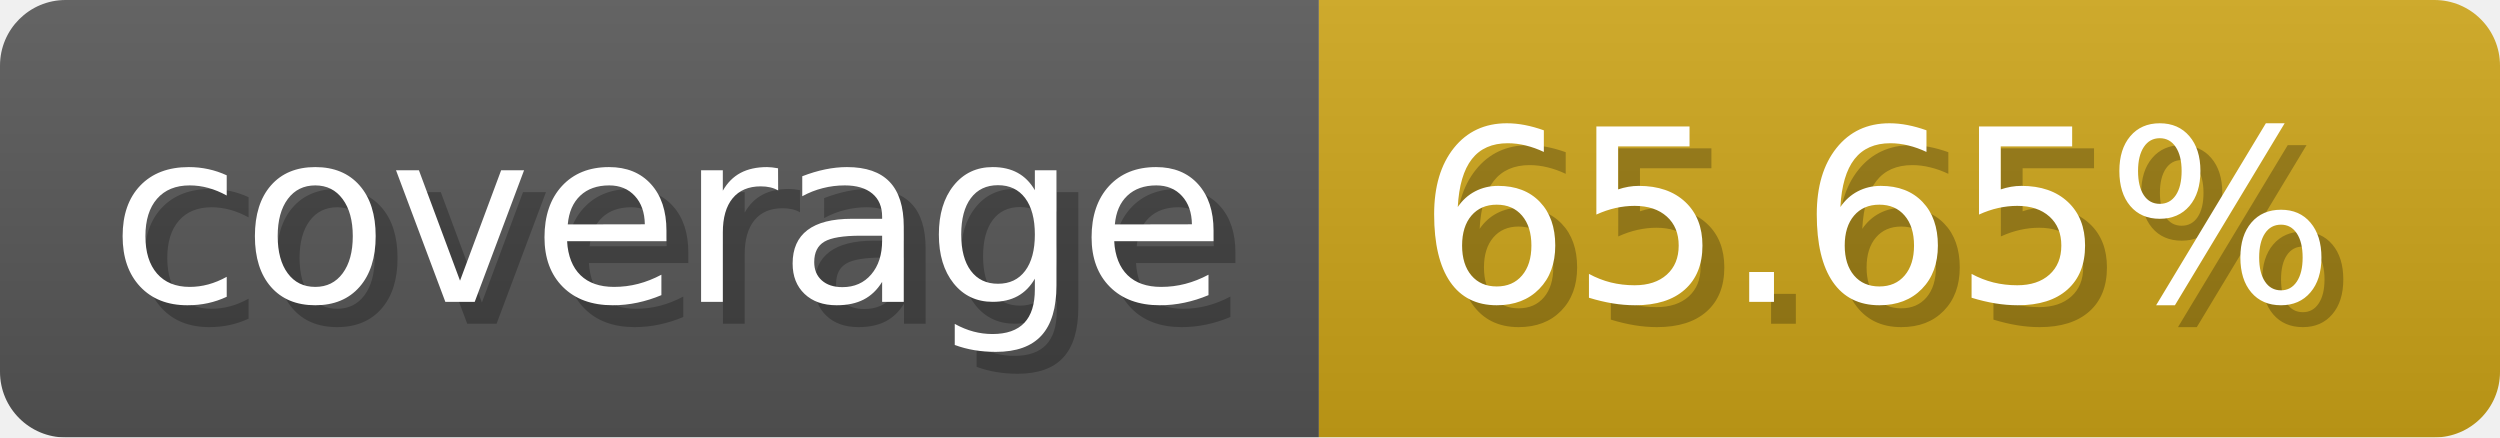
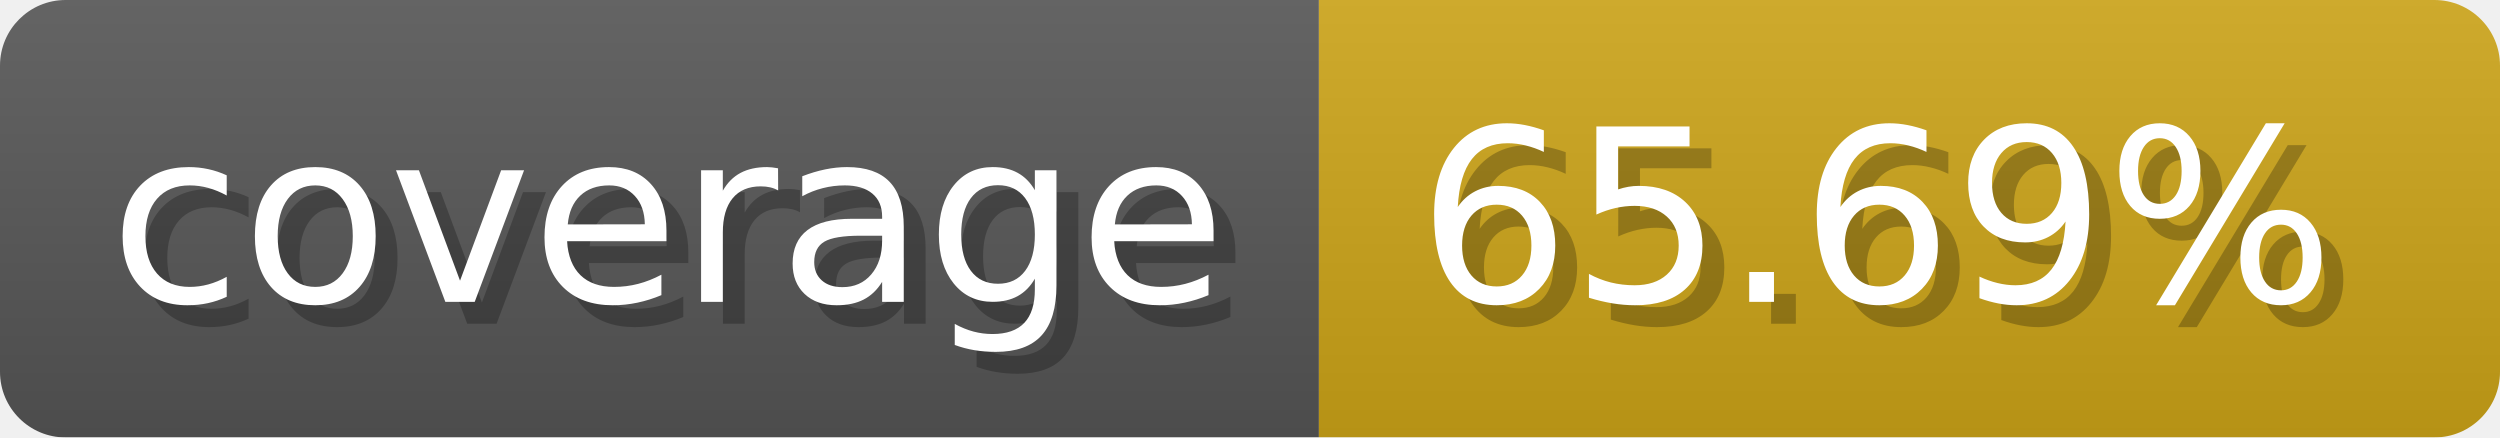
- <svg xmlns="http://www.w3.org/2000/svg" width="114.3" height="20" viewBox="0 0 1143 200" role="img" aria-label="coverage: 65.65%">
-   <linearGradient id="gEHhk" x2="0" y2="100%">
+ <svg xmlns="http://www.w3.org/2000/svg" width="114.3" height="20" viewBox="0 0 1143 200" role="img" aria-label="coverage: 65.69%">
+   <linearGradient id="rjDcS" x2="0" y2="100%">
    <stop offset="0" stop-opacity=".1" stop-color="#EEE" />
    <stop offset="1" stop-opacity=".1" />
  </linearGradient>
-   <mask id="stanv">
+   <mask id="pamiD">
    <rect width="1143" height="200" rx="30" fill="#FFF" />
  </mask>
-   <g mask="url(#stanv)">
+   <g mask="url(#pamiD)">
    <rect width="603" height="200" fill="#555" />
    <rect width="540" height="200" fill="#cba317" x="603" />
-     <rect width="1143" height="200" fill="url(#gEHhk)" />
+     <rect width="1143" height="200" fill="url(#rjDcS)" />
  </g>
  <g aria-hidden="true" fill="#fff" text-anchor="start" font-family="Verdana,DejaVu Sans,sans-serif" font-size="110">
    <text x="60" y="148" textLength="503" fill="#000" opacity="0.25">coverage</text>
    <text x="50" y="138" textLength="503">coverage</text>
-     <text x="658" y="148" textLength="440" fill="#000" opacity="0.25">65.65%</text>
-     <text x="648" y="138" textLength="440">65.65%</text>
+     <text x="658" y="148" textLength="440" fill="#000" opacity="0.25">65.69%</text>
+     <text x="648" y="138" textLength="440">65.69%</text>
  </g>
</svg>
